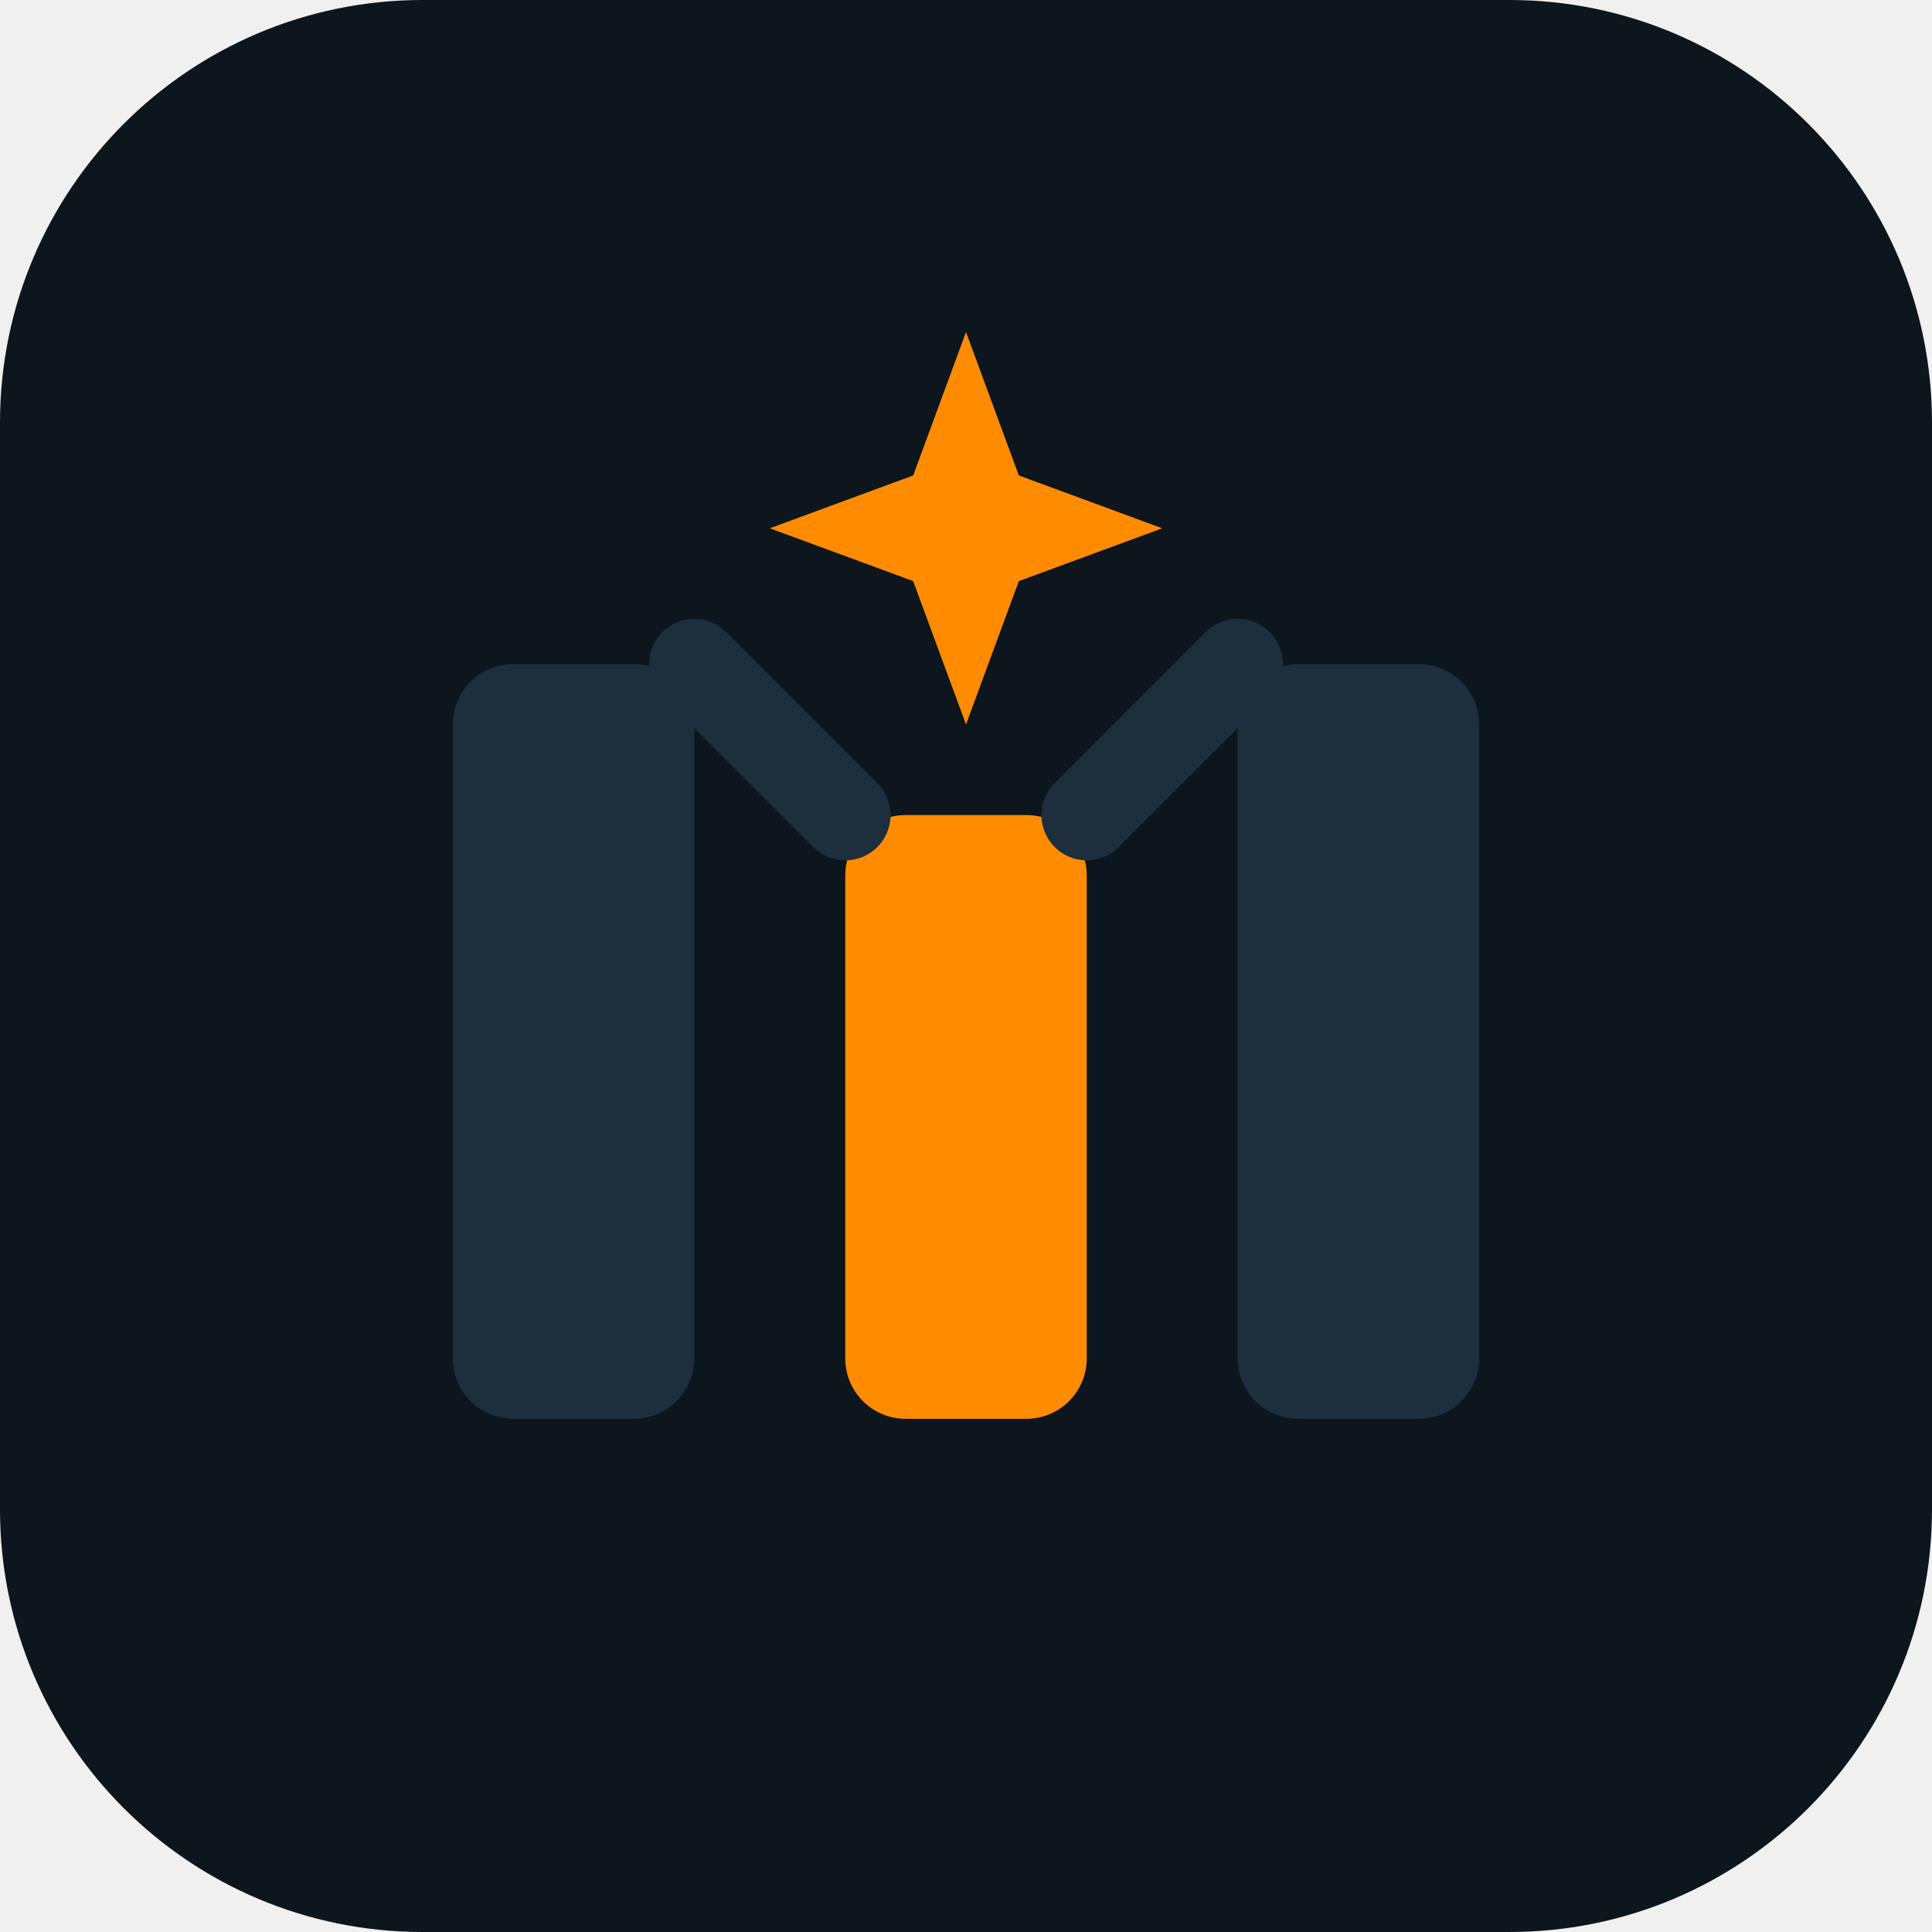
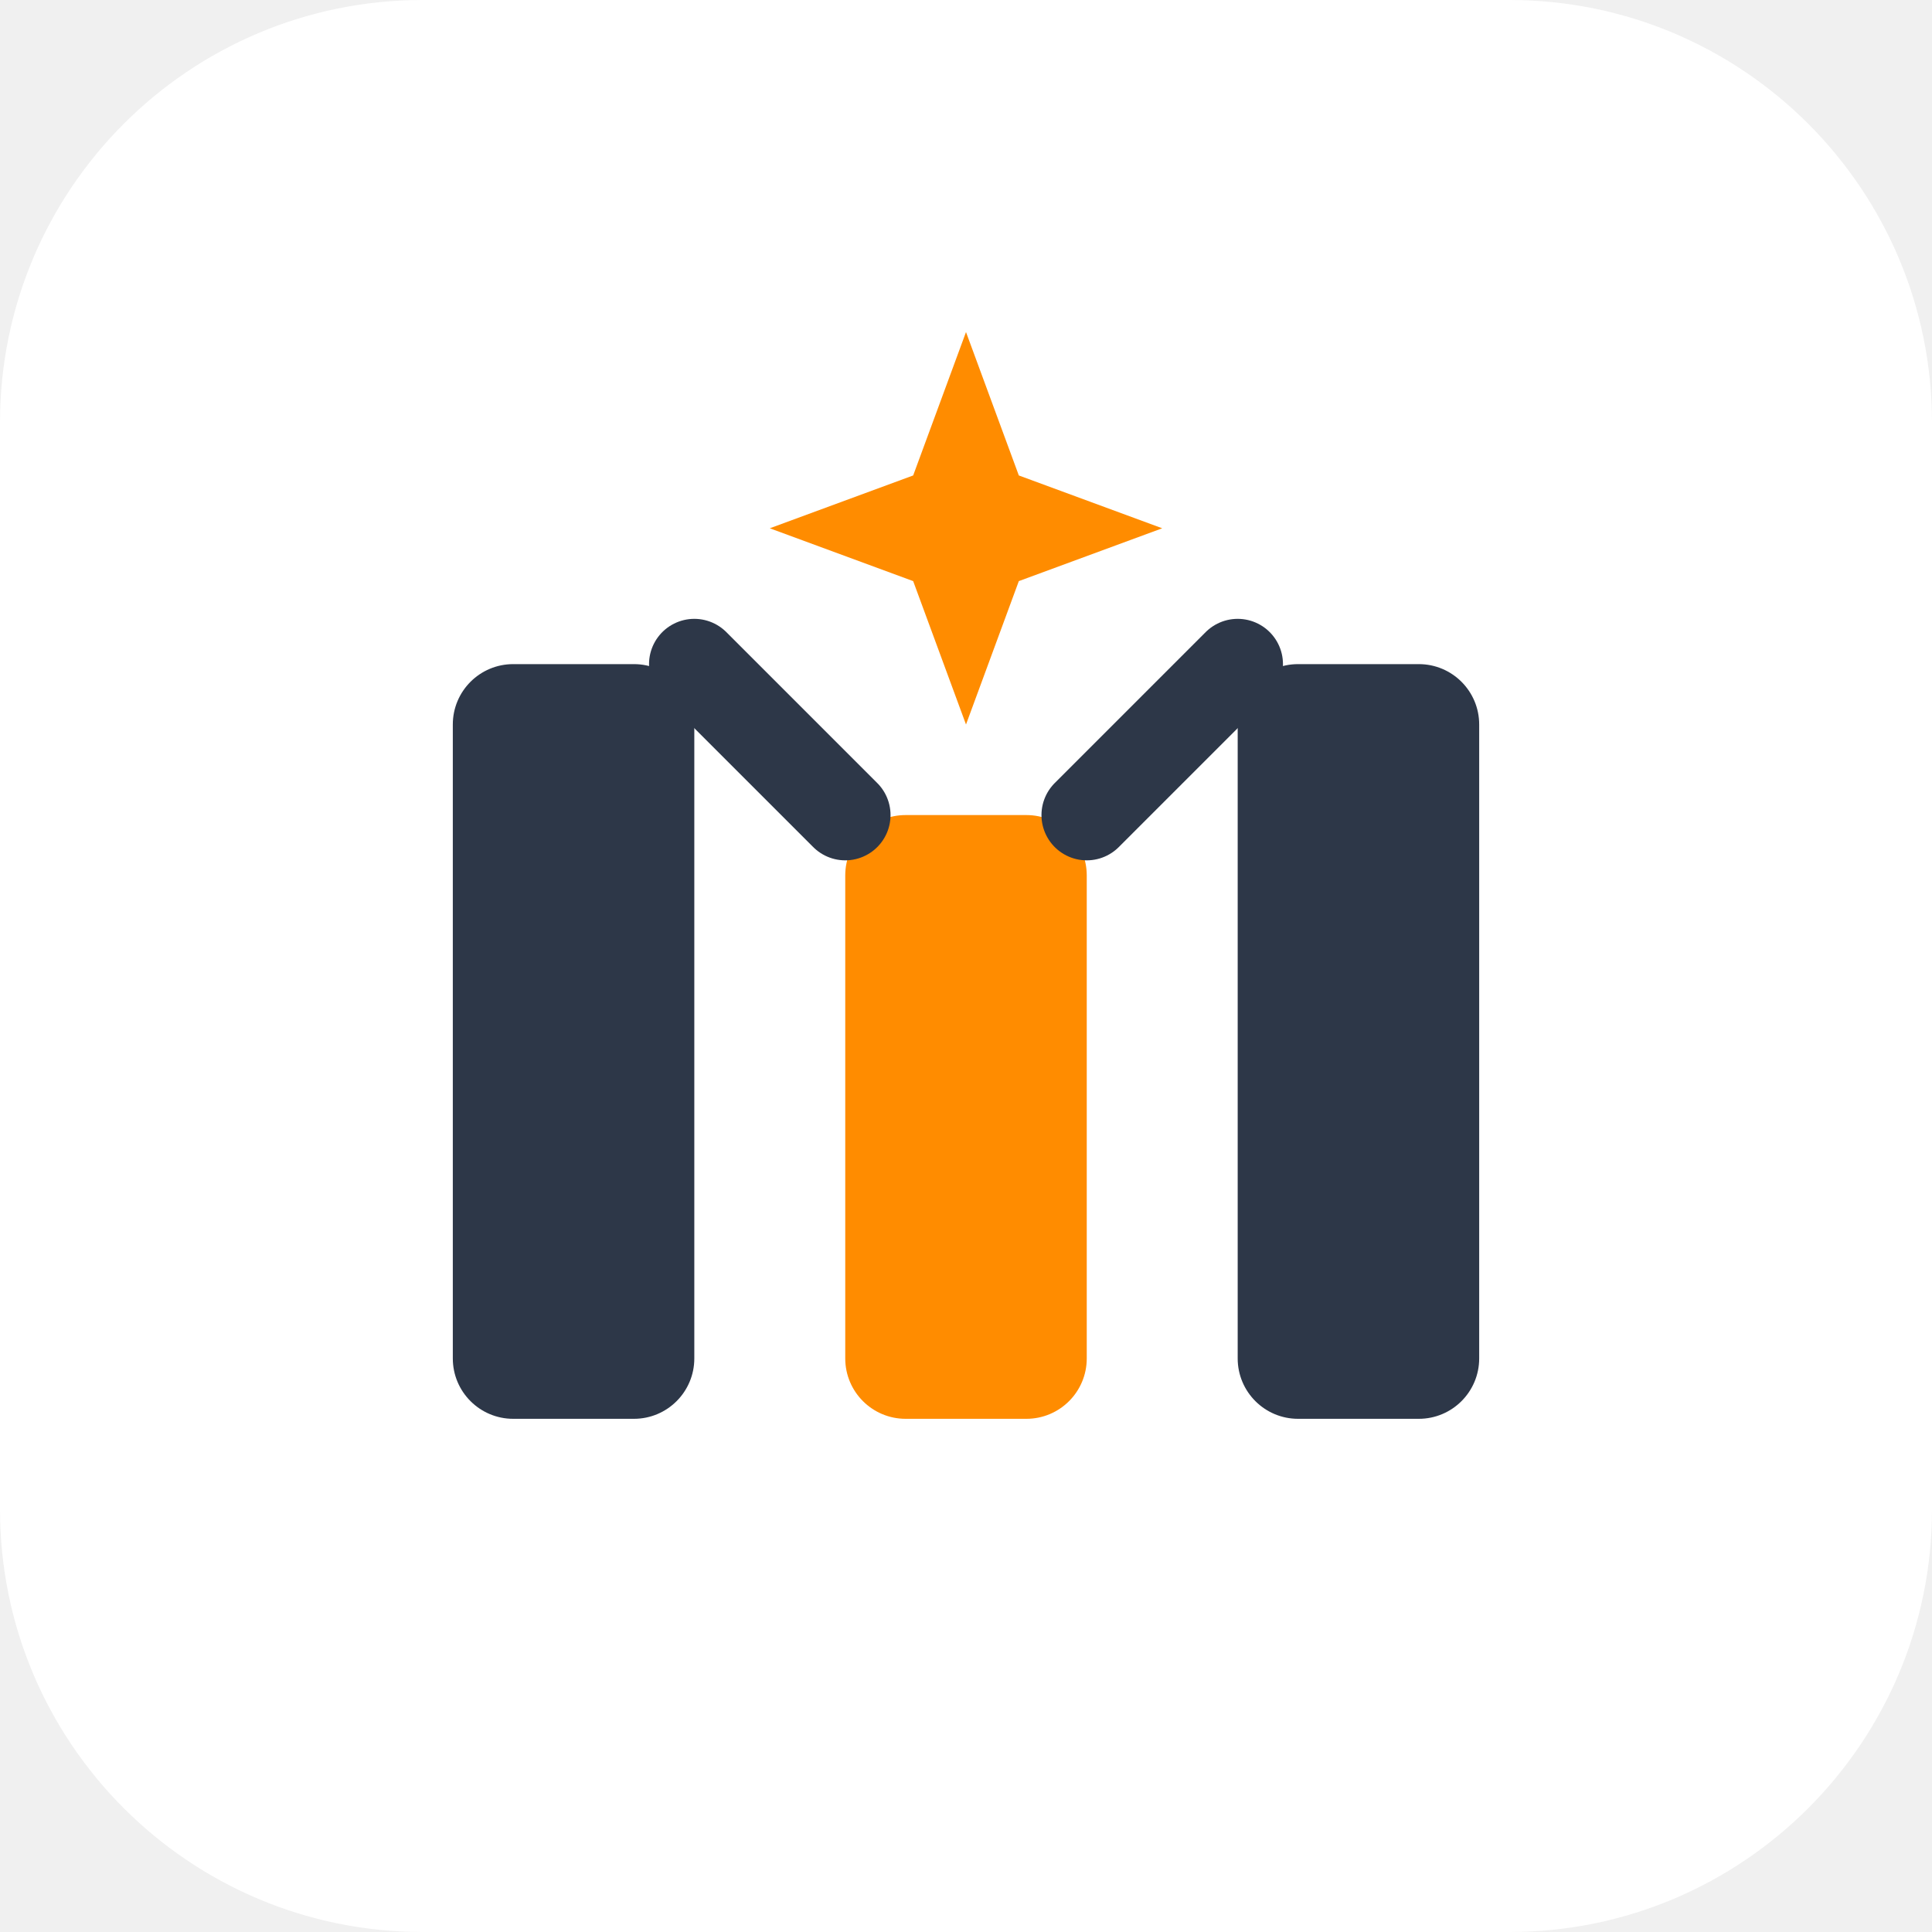
<svg xmlns="http://www.w3.org/2000/svg" width="128" height="128" viewBox="0 0 128 128" fill="none">
-   <rect width="128" height="128" rx="28" fill="#0D151D" />
-   <rect x="30" y="44" width="16" height="50" rx="4" fill="#1E2E3D" />
-   <rect x="82" y="44" width="16" height="50" rx="4" fill="#1E2E3D" />
+   <rect width="128" height="128" rx="28" fill="#FFFFFF" />
+   <rect x="30" y="44" width="16" height="50" rx="4" fill="#2D3748" />
+   <rect x="82" y="44" width="16" height="50" rx="4" fill="#2D3748" />
  <rect x="56" y="54" width="16" height="40" rx="4" fill="#FF8C00" />
  <path d="M64 22L67.5 31.5L77 35L67.5 38.5L64 48L60.5 38.5L51 35L60.5 31.5L64 22Z" fill="#FF8C00">
    <animate attributeName="opacity" values="1;0.7;1" dur="3s" repeatCount="indefinite" />
  </path>
-   <path d="M46 44L56 54" stroke="#1E2E3D" stroke-width="6" stroke-linecap="round" />
-   <path d="M82 44L72 54" stroke="#1E2E3D" stroke-width="6" stroke-linecap="round" />
+   <path d="M46 44L56 54" stroke="#2D3748" stroke-width="6" stroke-linecap="round" />
+   <path d="M82 44L72 54" stroke="#2D3748" stroke-width="6" stroke-linecap="round" />
</svg>
